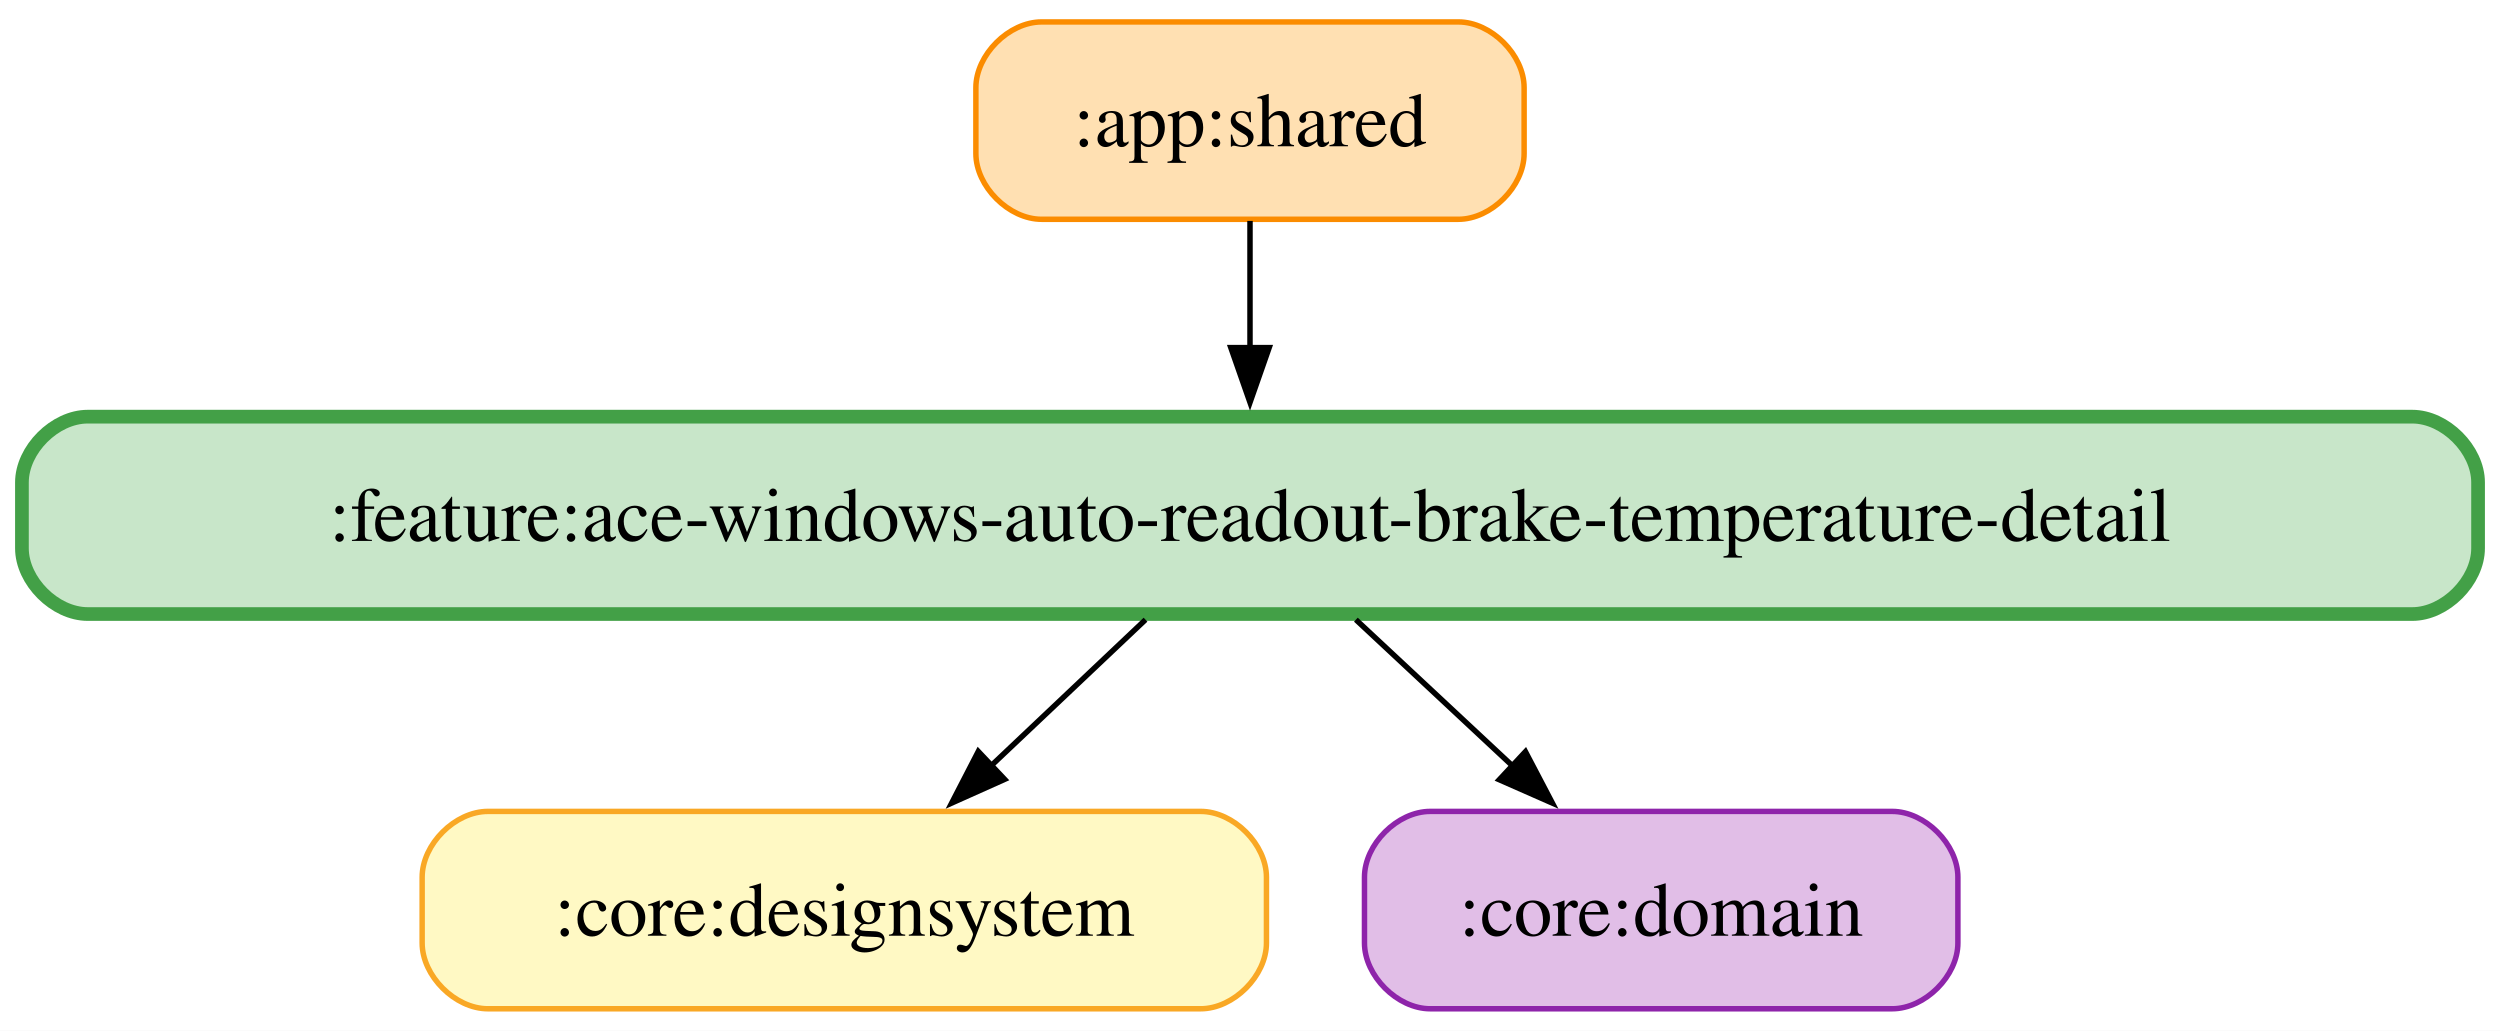
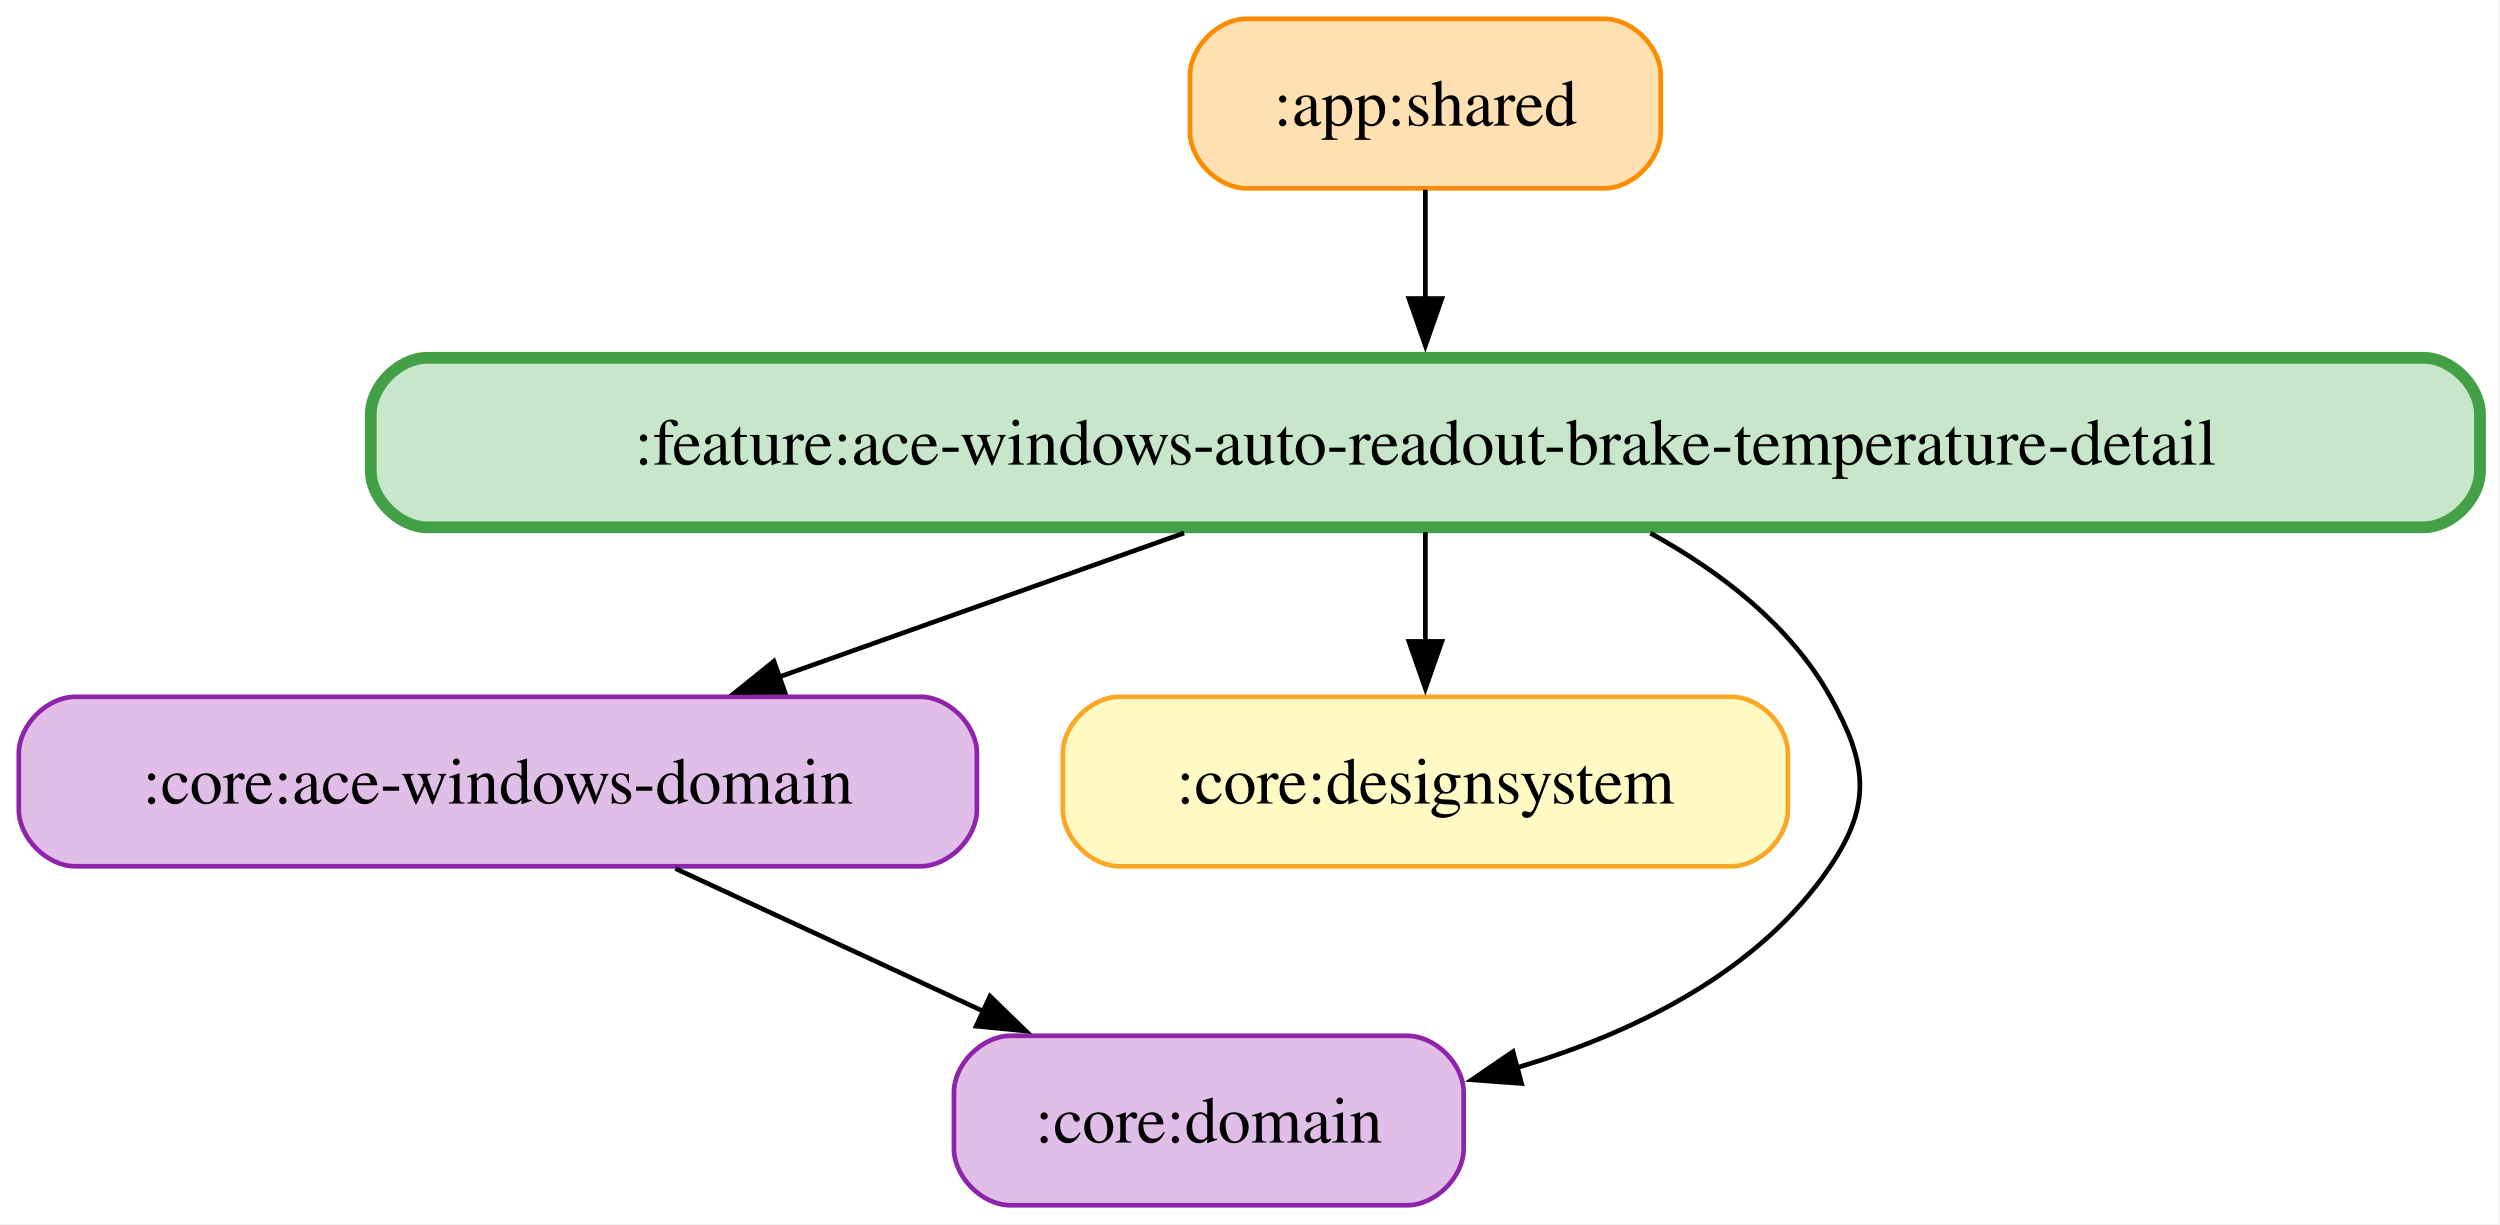
- <svg xmlns="http://www.w3.org/2000/svg" width="456pt" height="188pt" viewBox="0.00 0.00 456.00 188.00">
-   <g id="graph0" class="graph" transform="scale(1 1) rotate(0) translate(4 184)">
-     <polygon fill="white" stroke="none" points="-4,4 -4,-184 452,-184 452,4 -4,4" />
+ <svg xmlns="http://www.w3.org/2000/svg" width="531pt" height="260pt" viewBox="0.00 0.00 531.00 260.00">
+   <g id="graph0" class="graph" transform="scale(1 1) rotate(0) translate(4 256)">
+     <polygon fill="white" stroke="none" points="-4,4 -4,-256 526.75,-256 526.75,4 -4,4" />
    <g id="node1" class="node">
-       <path fill="#ffe0b2" stroke="#fb8c00" d="M262,-180C262,-180 186,-180 186,-180 180,-180 174,-174 174,-168 174,-168 174,-156 174,-156 174,-150 180,-144 186,-144 186,-144 262,-144 262,-144 268,-144 274,-150 274,-156 274,-156 274,-168 274,-168 274,-174 268,-180 262,-180" />
-       <text xml:space="preserve" text-anchor="middle" x="224" y="-157.32" font-family="Times,serif" font-size="14.00">:app:shared</text>
+       <path fill="#ffe0b2" stroke="#fb8c00" d="M336.75,-252C336.75,-252 260.75,-252 260.75,-252 254.75,-252 248.75,-246 248.75,-240 248.75,-240 248.75,-228 248.75,-228 248.75,-222 254.75,-216 260.75,-216 260.75,-216 336.75,-216 336.75,-216 342.75,-216 348.75,-222 348.75,-228 348.75,-228 348.75,-240 348.75,-240 348.75,-246 342.75,-252 336.75,-252" />
+       <text xml:space="preserve" text-anchor="middle" x="298.75" y="-229.32" font-family="Times,serif" font-size="14.00">:app:shared</text>
+     </g>
+     <g id="node5" class="node">
+       <path fill="#c8e6c9" stroke="#43a047" stroke-width="2.5" d="M510.75,-180C510.75,-180 86.75,-180 86.75,-180 80.75,-180 74.75,-174 74.75,-168 74.75,-168 74.75,-156 74.75,-156 74.75,-150 80.75,-144 86.75,-144 86.75,-144 510.75,-144 510.75,-144 516.75,-144 522.75,-150 522.75,-156 522.75,-156 522.75,-168 522.75,-168 522.75,-174 516.75,-180 510.75,-180" />
+       <text xml:space="preserve" text-anchor="middle" x="298.75" y="-157.32" font-family="Times,serif" font-size="14.00">:feature:ace-windows-auto-readout-brake-temperature-detail</text>
+     </g>
+     <g id="edge1" class="edge">
+       <path fill="none" stroke="black" d="M298.75,-215.7C298.75,-208.71 298.75,-200.44 298.75,-192.55" />
+       <polygon fill="black" stroke="black" points="302.25,-192.59 298.75,-182.59 295.25,-192.59 302.25,-192.59" />
+     </g>
+     <g id="node2" class="node">
+       <path fill="#e1bee7" stroke="#8e24aa" d="M191.5,-108C191.5,-108 12,-108 12,-108 6,-108 0,-102 0,-96 0,-96 0,-84 0,-84 0,-78 6,-72 12,-72 12,-72 191.5,-72 191.5,-72 197.5,-72 203.5,-78 203.5,-84 203.5,-84 203.5,-96 203.5,-96 203.5,-102 197.5,-108 191.5,-108" />
+       <text xml:space="preserve" text-anchor="middle" x="101.75" y="-85.33" font-family="Times,serif" font-size="14.00">:core:ace-windows-domain</text>
    </g>
    <g id="node4" class="node">
-       <path fill="#c8e6c9" stroke="#43a047" stroke-width="2.5" d="M436,-108C436,-108 12,-108 12,-108 6,-108 0,-102 0,-96 0,-96 0,-84 0,-84 0,-78 6,-72 12,-72 12,-72 436,-72 436,-72 442,-72 448,-78 448,-84 448,-84 448,-96 448,-96 448,-102 442,-108 436,-108" />
-       <text xml:space="preserve" text-anchor="middle" x="224" y="-85.33" font-family="Times,serif" font-size="14.00">:feature:ace-windows-auto-readout-brake-temperature-detail</text>
+       <path fill="#e1bee7" stroke="#8e24aa" d="M294.88,-36C294.88,-36 210.62,-36 210.62,-36 204.62,-36 198.62,-30 198.62,-24 198.62,-24 198.62,-12 198.62,-12 198.62,-6 204.62,0 210.62,0 210.62,0 294.88,0 294.88,0 300.88,0 306.88,-6 306.88,-12 306.88,-12 306.88,-24 306.88,-24 306.88,-30 300.88,-36 294.88,-36" />
+       <text xml:space="preserve" text-anchor="middle" x="252.75" y="-13.32" font-family="Times,serif" font-size="14.00">:core:domain</text>
    </g>
-     <g id="edge1" class="edge">
-       <path fill="none" stroke="black" d="M224,-143.7C224,-136.71 224,-128.44 224,-120.55" />
-       <polygon fill="black" stroke="black" points="227.5,-120.59 224,-110.59 220.5,-120.59 227.5,-120.59" />
-     </g>
-     <g id="node2" class="node">
-       <path fill="#fff9c4" stroke="#f9a825" d="M215,-36C215,-36 85,-36 85,-36 79,-36 73,-30 73,-24 73,-24 73,-12 73,-12 73,-6 79,0 85,0 85,0 215,0 215,0 221,0 227,-6 227,-12 227,-12 227,-24 227,-24 227,-30 221,-36 215,-36" />
-       <text xml:space="preserve" text-anchor="middle" x="150" y="-13.32" font-family="Times,serif" font-size="14.00">:core:designsystem</text>
+     <g id="edge2" class="edge">
+       <path fill="none" stroke="black" d="M139.46,-71.52C159.27,-62.34 183.74,-50.99 204.87,-41.2" />
+       <polygon fill="black" stroke="black" points="206.28,-44.4 213.88,-37.02 203.34,-38.05 206.28,-44.4" />
    </g>
    <g id="node3" class="node">
-       <path fill="#e1bee7" stroke="#8e24aa" d="M341.12,-36C341.12,-36 256.88,-36 256.88,-36 250.88,-36 244.88,-30 244.88,-24 244.88,-24 244.88,-12 244.88,-12 244.88,-6 250.88,0 256.88,0 256.88,0 341.12,0 341.12,0 347.12,0 353.12,-6 353.12,-12 353.12,-12 353.12,-24 353.12,-24 353.12,-30 347.12,-36 341.12,-36" />
-       <text xml:space="preserve" text-anchor="middle" x="299" y="-13.32" font-family="Times,serif" font-size="14.00">:core:domain</text>
+       <path fill="#fff9c4" stroke="#f9a825" d="M363.75,-108C363.75,-108 233.75,-108 233.75,-108 227.75,-108 221.75,-102 221.75,-96 221.75,-96 221.75,-84 221.75,-84 221.75,-78 227.75,-72 233.75,-72 233.75,-72 363.75,-72 363.75,-72 369.75,-72 375.75,-78 375.75,-84 375.75,-84 375.75,-96 375.75,-96 375.75,-102 369.75,-108 363.75,-108" />
+       <text xml:space="preserve" text-anchor="middle" x="298.75" y="-85.33" font-family="Times,serif" font-size="14.00">:core:designsystem</text>
+     </g>
+     <g id="edge5" class="edge">
+       <path fill="none" stroke="black" d="M247.5,-142.79C221.14,-133.42 188.85,-121.95 161.37,-112.18" />
+       <polygon fill="black" stroke="black" points="162.72,-108.95 152.13,-108.9 160.38,-115.55 162.72,-108.95" />
+     </g>
+     <g id="edge4" class="edge">
+       <path fill="none" stroke="black" d="M298.75,-142.97C298.75,-135.87 298.75,-127.54 298.75,-119.65" />
+       <polygon fill="black" stroke="black" points="302.25,-119.76 298.75,-109.76 295.25,-119.76 302.25,-119.76" />
    </g>
    <g id="edge3" class="edge">
-       <path fill="none" stroke="black" d="M204.94,-70.97C196.35,-62.85 186.06,-53.11 176.72,-44.27" />
-       <polygon fill="black" stroke="black" points="179.25,-41.85 169.58,-37.52 174.44,-46.94 179.25,-41.85" />
-     </g>
-     <g id="edge2" class="edge">
-       <path fill="none" stroke="black" d="M243.31,-70.97C252.02,-62.85 262.45,-53.11 271.92,-44.27" />
-       <polygon fill="black" stroke="black" points="274.24,-46.9 279.16,-37.51 269.46,-41.78 274.24,-46.9" />
+       <path fill="none" stroke="black" d="M346.56,-142.75C361.51,-134.52 376.29,-123.16 384.75,-108 392.55,-94.03 393.71,-85.25 384.75,-72 369.63,-49.63 343.35,-36.71 318.2,-29.23" />
+       <polygon fill="black" stroke="black" points="319.18,-25.87 308.61,-26.65 317.36,-32.63 319.18,-25.87" />
    </g>
  </g>
</svg>
